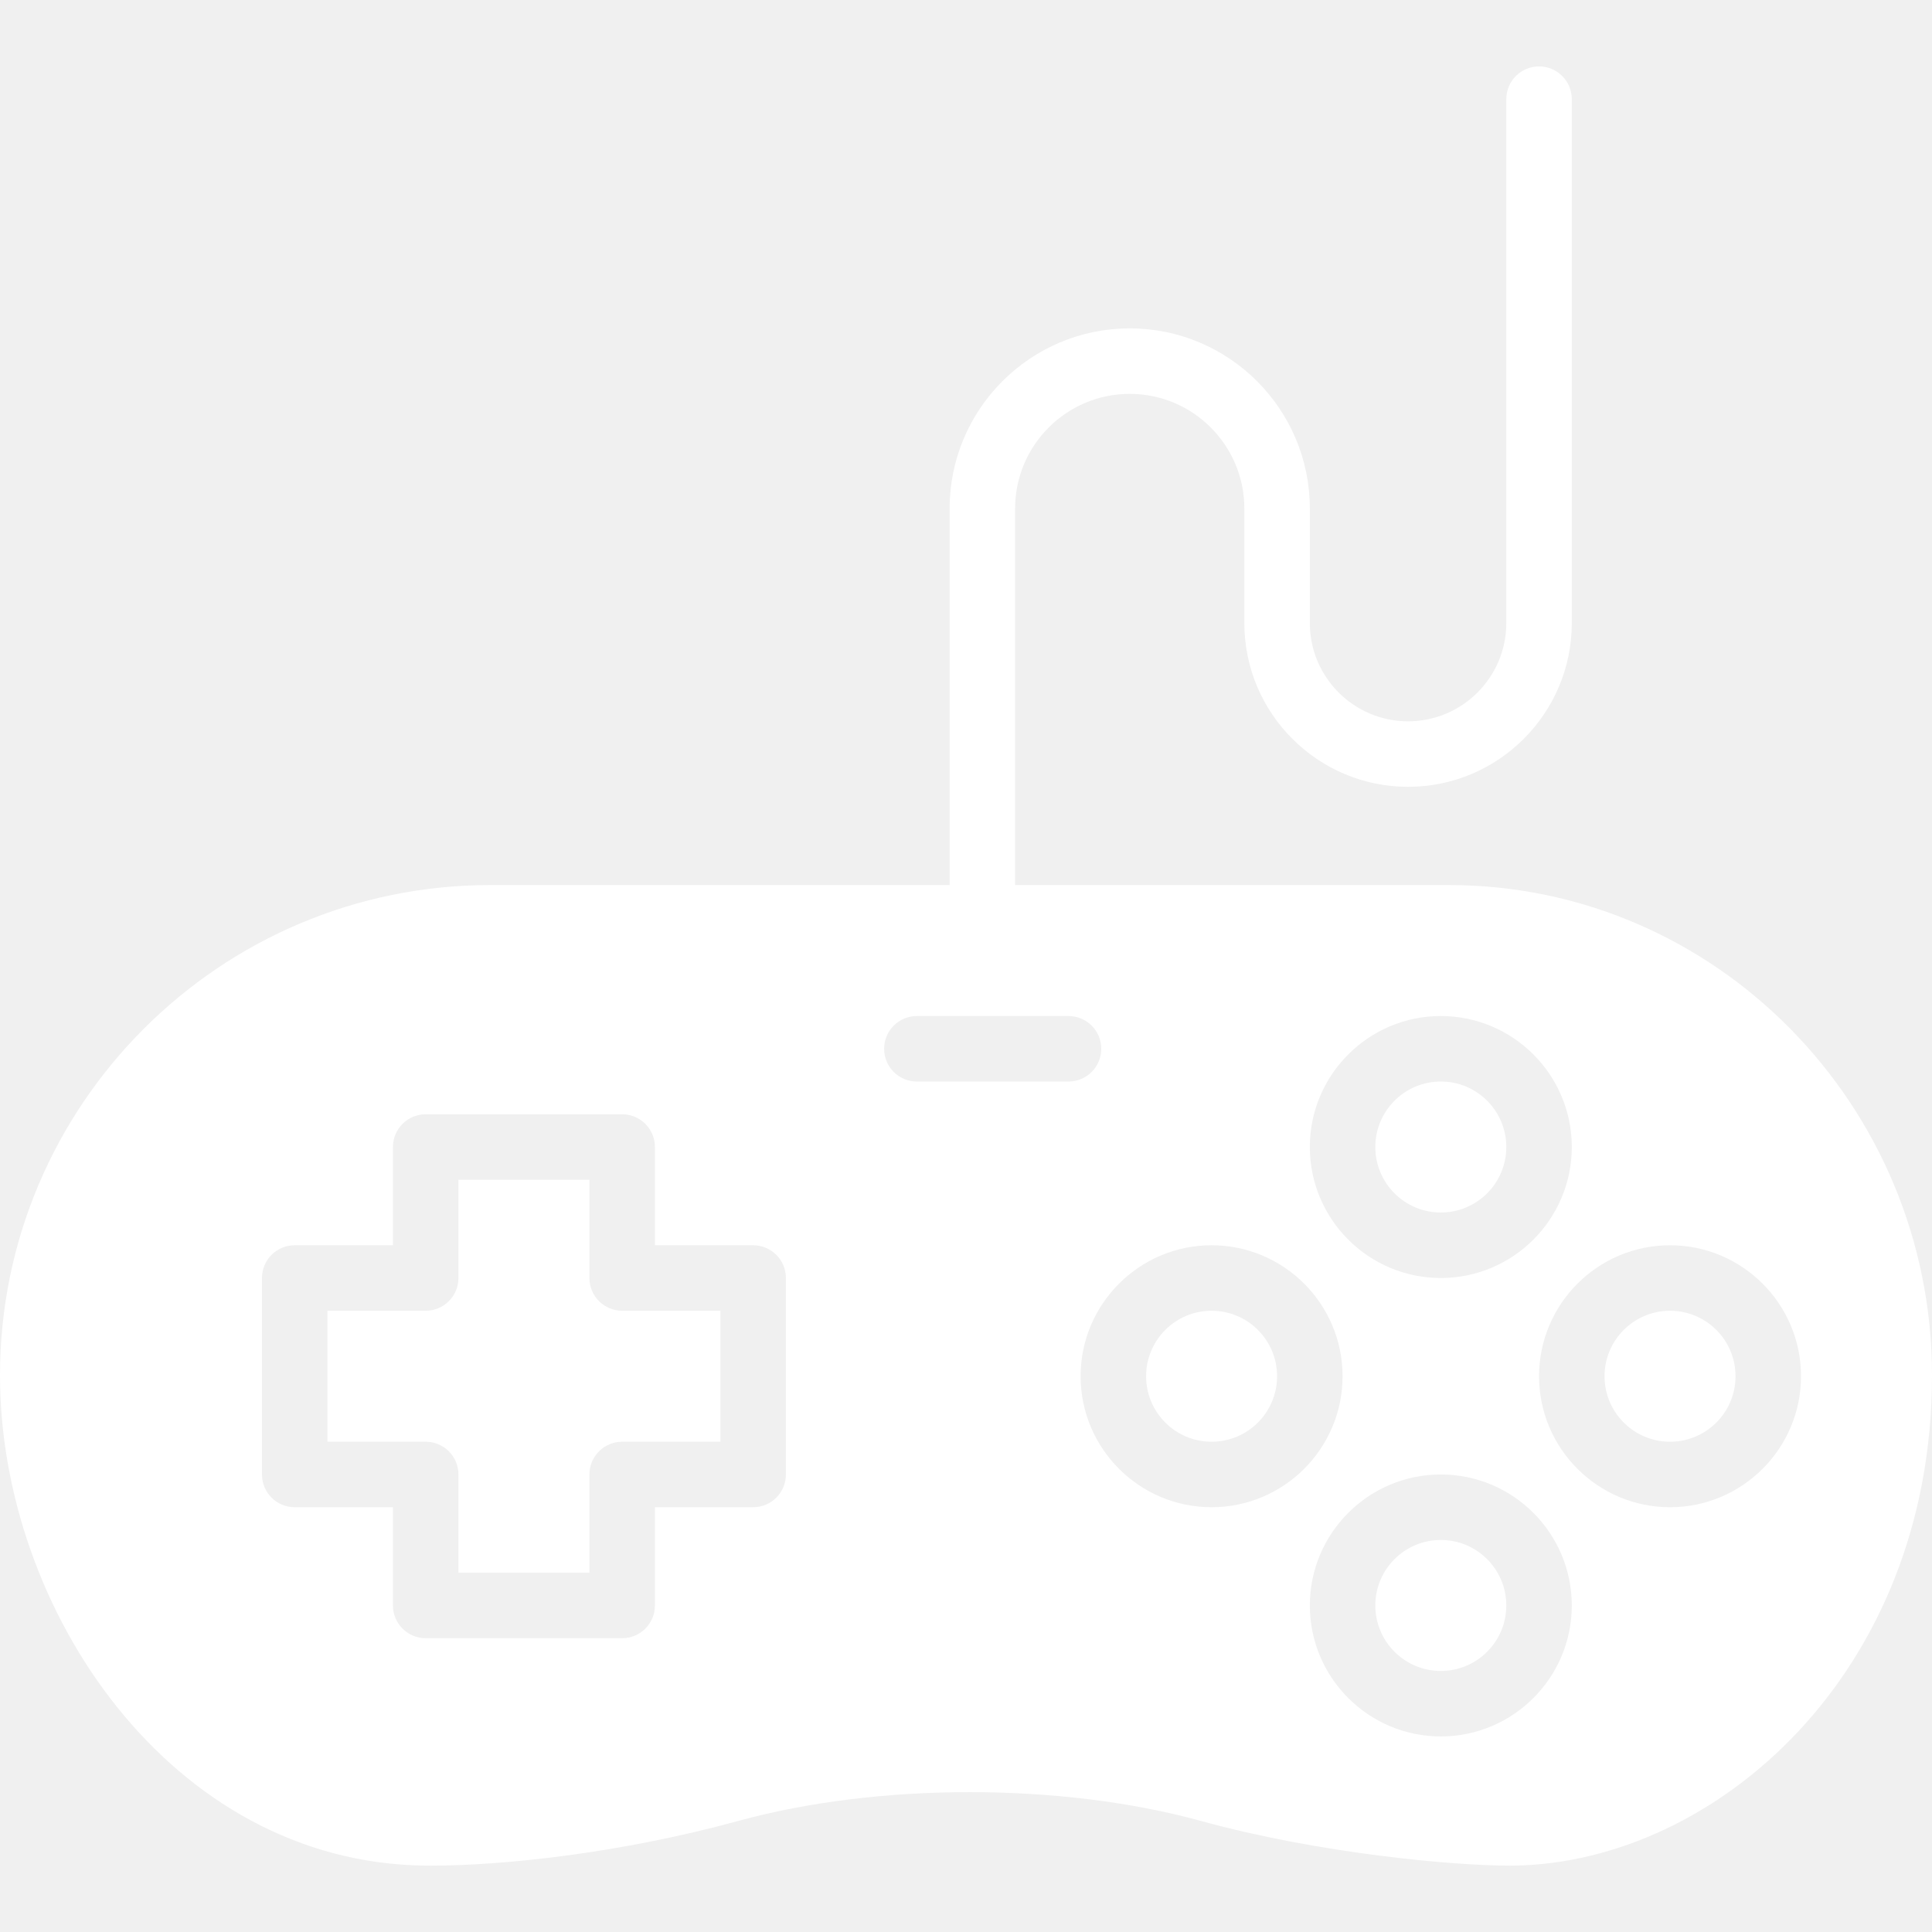
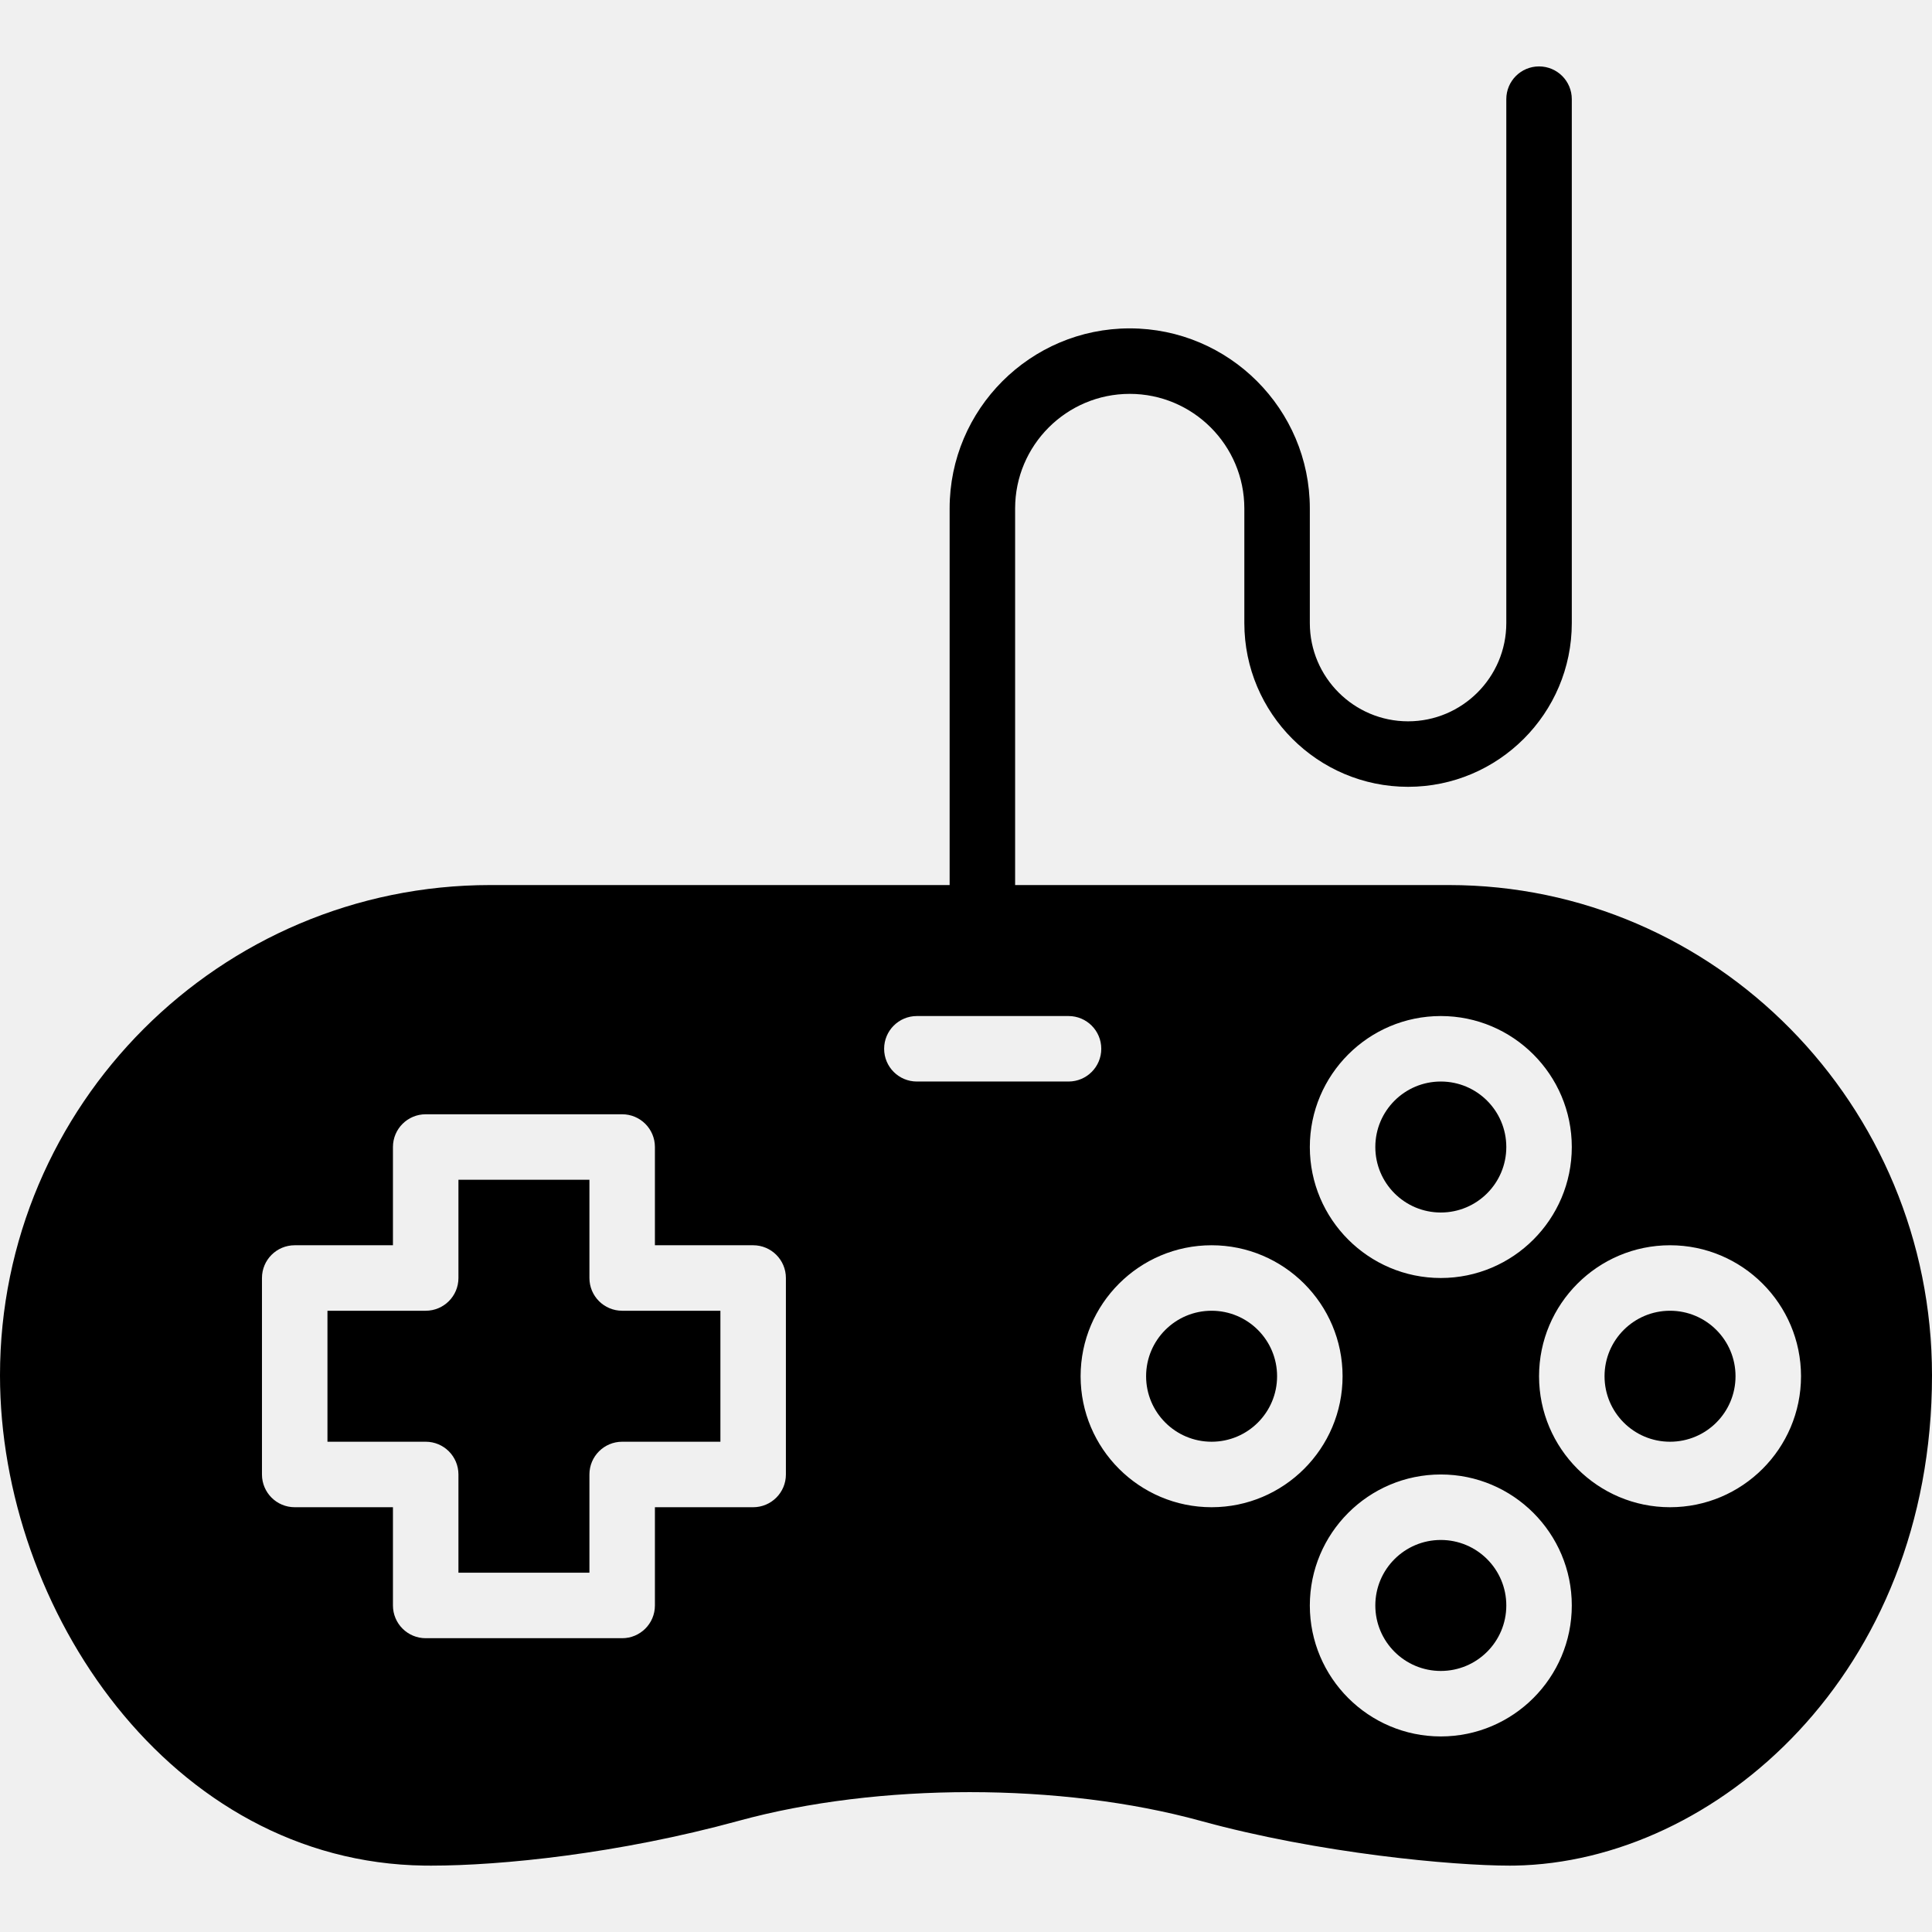
<svg xmlns="http://www.w3.org/2000/svg" version="1.1" id="Capa_1" x="0px" y="0px" viewBox="0 0 59 59" style="enable-background:new 0 0 59 59;" xml:space="preserve" width="512px" height="512px" class="">
  <g>
    <g>
-       <circle cx="37" cy="42.028" r="2" data-original="#000000" class="active-path" fill="#ffffff" />
-       <circle cx="44" cy="49.028" r="2" data-original="#000000" class="active-path" fill="#ffffff" />
-       <circle cx="44" cy="35.028" r="2" data-original="#000000" class="active-path" fill="#ffffff" />
-       <path d="M18,39.028v-3h-4v3c0,0.553-0.448,1-1,1h-3v4h3c0.552,0,1,0.447,1,1v3h4v-3c0-0.553,0.448-1,1-1h3v-4h-3   C18.448,40.028,18,39.581,18,39.028z" data-original="#000000" class="active-path" fill="#ffffff" />
-       <path d="M44.246,27.028H31v-11.5c0-1.93,1.57-3.5,3.5-3.5s3.5,1.57,3.5,3.5v3.5c0,2.757,2.243,5,5,5s5-2.243,5-5v-16   c0-0.553-0.448-1-1-1s-1,0.447-1,1v16c0,1.654-1.346,3-3,3s-3-1.346-3-3v-3.5c0-3.032-2.467-5.5-5.5-5.5s-5.5,2.468-5.5,5.5v11.5   H14.972C6.716,27.028,0,33.744,0,42c0,7.149,5.209,14.872,12.963,14.972l0.209,0.001c2.122,0,5.701-0.359,9.382-1.367   c4.268-1.17,9.854-1.169,14.107-0.001c3.623,0.997,7.712,1.368,9.438,1.368l0.158-0.001C52.386,56.867,59,51.113,59,42   C59,33.744,52.381,27.028,44.246,27.028z M44,31.028c2.206,0,4,1.794,4,4s-1.794,4-4,4s-4-1.794-4-4S41.794,31.028,44,31.028z    M24,45.028c0,0.553-0.448,1-1,1h-3v3c0,0.553-0.448,1-1,1h-6c-0.552,0-1-0.447-1-1v-3H9c-0.552,0-1-0.447-1-1v-6   c0-0.553,0.448-1,1-1h3v-3c0-0.553,0.448-1,1-1h6c0.552,0,1,0.447,1,1v3h3c0.552,0,1,0.447,1,1V45.028z M28,33.028   c-0.552,0-1-0.447-1-1s0.448-1,1-1h4.631c0.552,0,1,0.447,1,1s-0.448,1-1,1H28z M37,46.028c-2.206,0-4-1.794-4-4s1.794-4,4-4   s4,1.794,4,4S39.206,46.028,37,46.028z M44,53.028c-2.206,0-4-1.794-4-4s1.794-4,4-4s4,1.794,4,4S46.206,53.028,44,53.028z    M51,46.028c-2.206,0-4-1.794-4-4s1.794-4,4-4s4,1.794,4,4S53.206,46.028,51,46.028z" data-original="#000000" class="active-path" fill="#ffffff" />
-       <circle cx="51" cy="42.028" r="2" data-original="#000000" class="active-path" fill="#ffffff" />
+       <circle cx="37" cy="42.028" r="2" data-original="#000000" class="active-path" fill="#000000" />
+       <circle cx="44" cy="49.028" r="2" data-original="#000000" class="active-path" fill="#000000" />
+       <circle cx="44" cy="35.028" r="2" data-original="#000000" class="active-path" fill="#000000" />
+       <path d="M18,39.028v-3h-4v3c0,0.553-0.448,1-1,1h-3v4h3c0.552,0,1,0.447,1,1v3h4v-3c0-0.553,0.448-1,1-1h3v-4h-3   C18.448,40.028,18,39.581,18,39.028z" data-original="#000000" class="active-path" fill="#000000" />
+       <path d="M44.246,27.028H31v-11.5c0-1.93,1.57-3.5,3.5-3.5s3.5,1.57,3.5,3.5v3.5c0,2.757,2.243,5,5,5s5-2.243,5-5v-16   c0-0.553-0.448-1-1-1s-1,0.447-1,1v16c0,1.654-1.346,3-3,3s-3-1.346-3-3v-3.5c0-3.032-2.467-5.5-5.5-5.5s-5.5,2.468-5.5,5.5v11.5   H14.972C6.716,27.028,0,33.744,0,42c0,7.149,5.209,14.872,12.963,14.972l0.209,0.001c2.122,0,5.701-0.359,9.382-1.367   c4.268-1.17,9.854-1.169,14.107-0.001c3.623,0.997,7.712,1.368,9.438,1.368l0.158-0.001C52.386,56.867,59,51.113,59,42   C59,33.744,52.381,27.028,44.246,27.028z M44,31.028c2.206,0,4,1.794,4,4s-1.794,4-4,4s-4-1.794-4-4S41.794,31.028,44,31.028z    M24,45.028c0,0.553-0.448,1-1,1h-3v3c0,0.553-0.448,1-1,1h-6c-0.552,0-1-0.447-1-1v-3H9c-0.552,0-1-0.447-1-1v-6   c0-0.553,0.448-1,1-1h3v-3c0-0.553,0.448-1,1-1h6c0.552,0,1,0.447,1,1v3h3c0.552,0,1,0.447,1,1V45.028z M28,33.028   c-0.552,0-1-0.447-1-1s0.448-1,1-1h4.631c0.552,0,1,0.447,1,1s-0.448,1-1,1H28z M37,46.028c-2.206,0-4-1.794-4-4s1.794-4,4-4   s4,1.794,4,4S39.206,46.028,37,46.028z M44,53.028c-2.206,0-4-1.794-4-4s1.794-4,4-4s4,1.794,4,4S46.206,53.028,44,53.028z    M51,46.028c-2.206,0-4-1.794-4-4s1.794-4,4-4s4,1.794,4,4S53.206,46.028,51,46.028z" data-original="#000000" class="active-path" fill="#000000" />
+       <circle cx="51" cy="42.028" r="2" data-original="#000000" class="active-path" fill="#000000" />
    </g>
  </g>
</svg>
